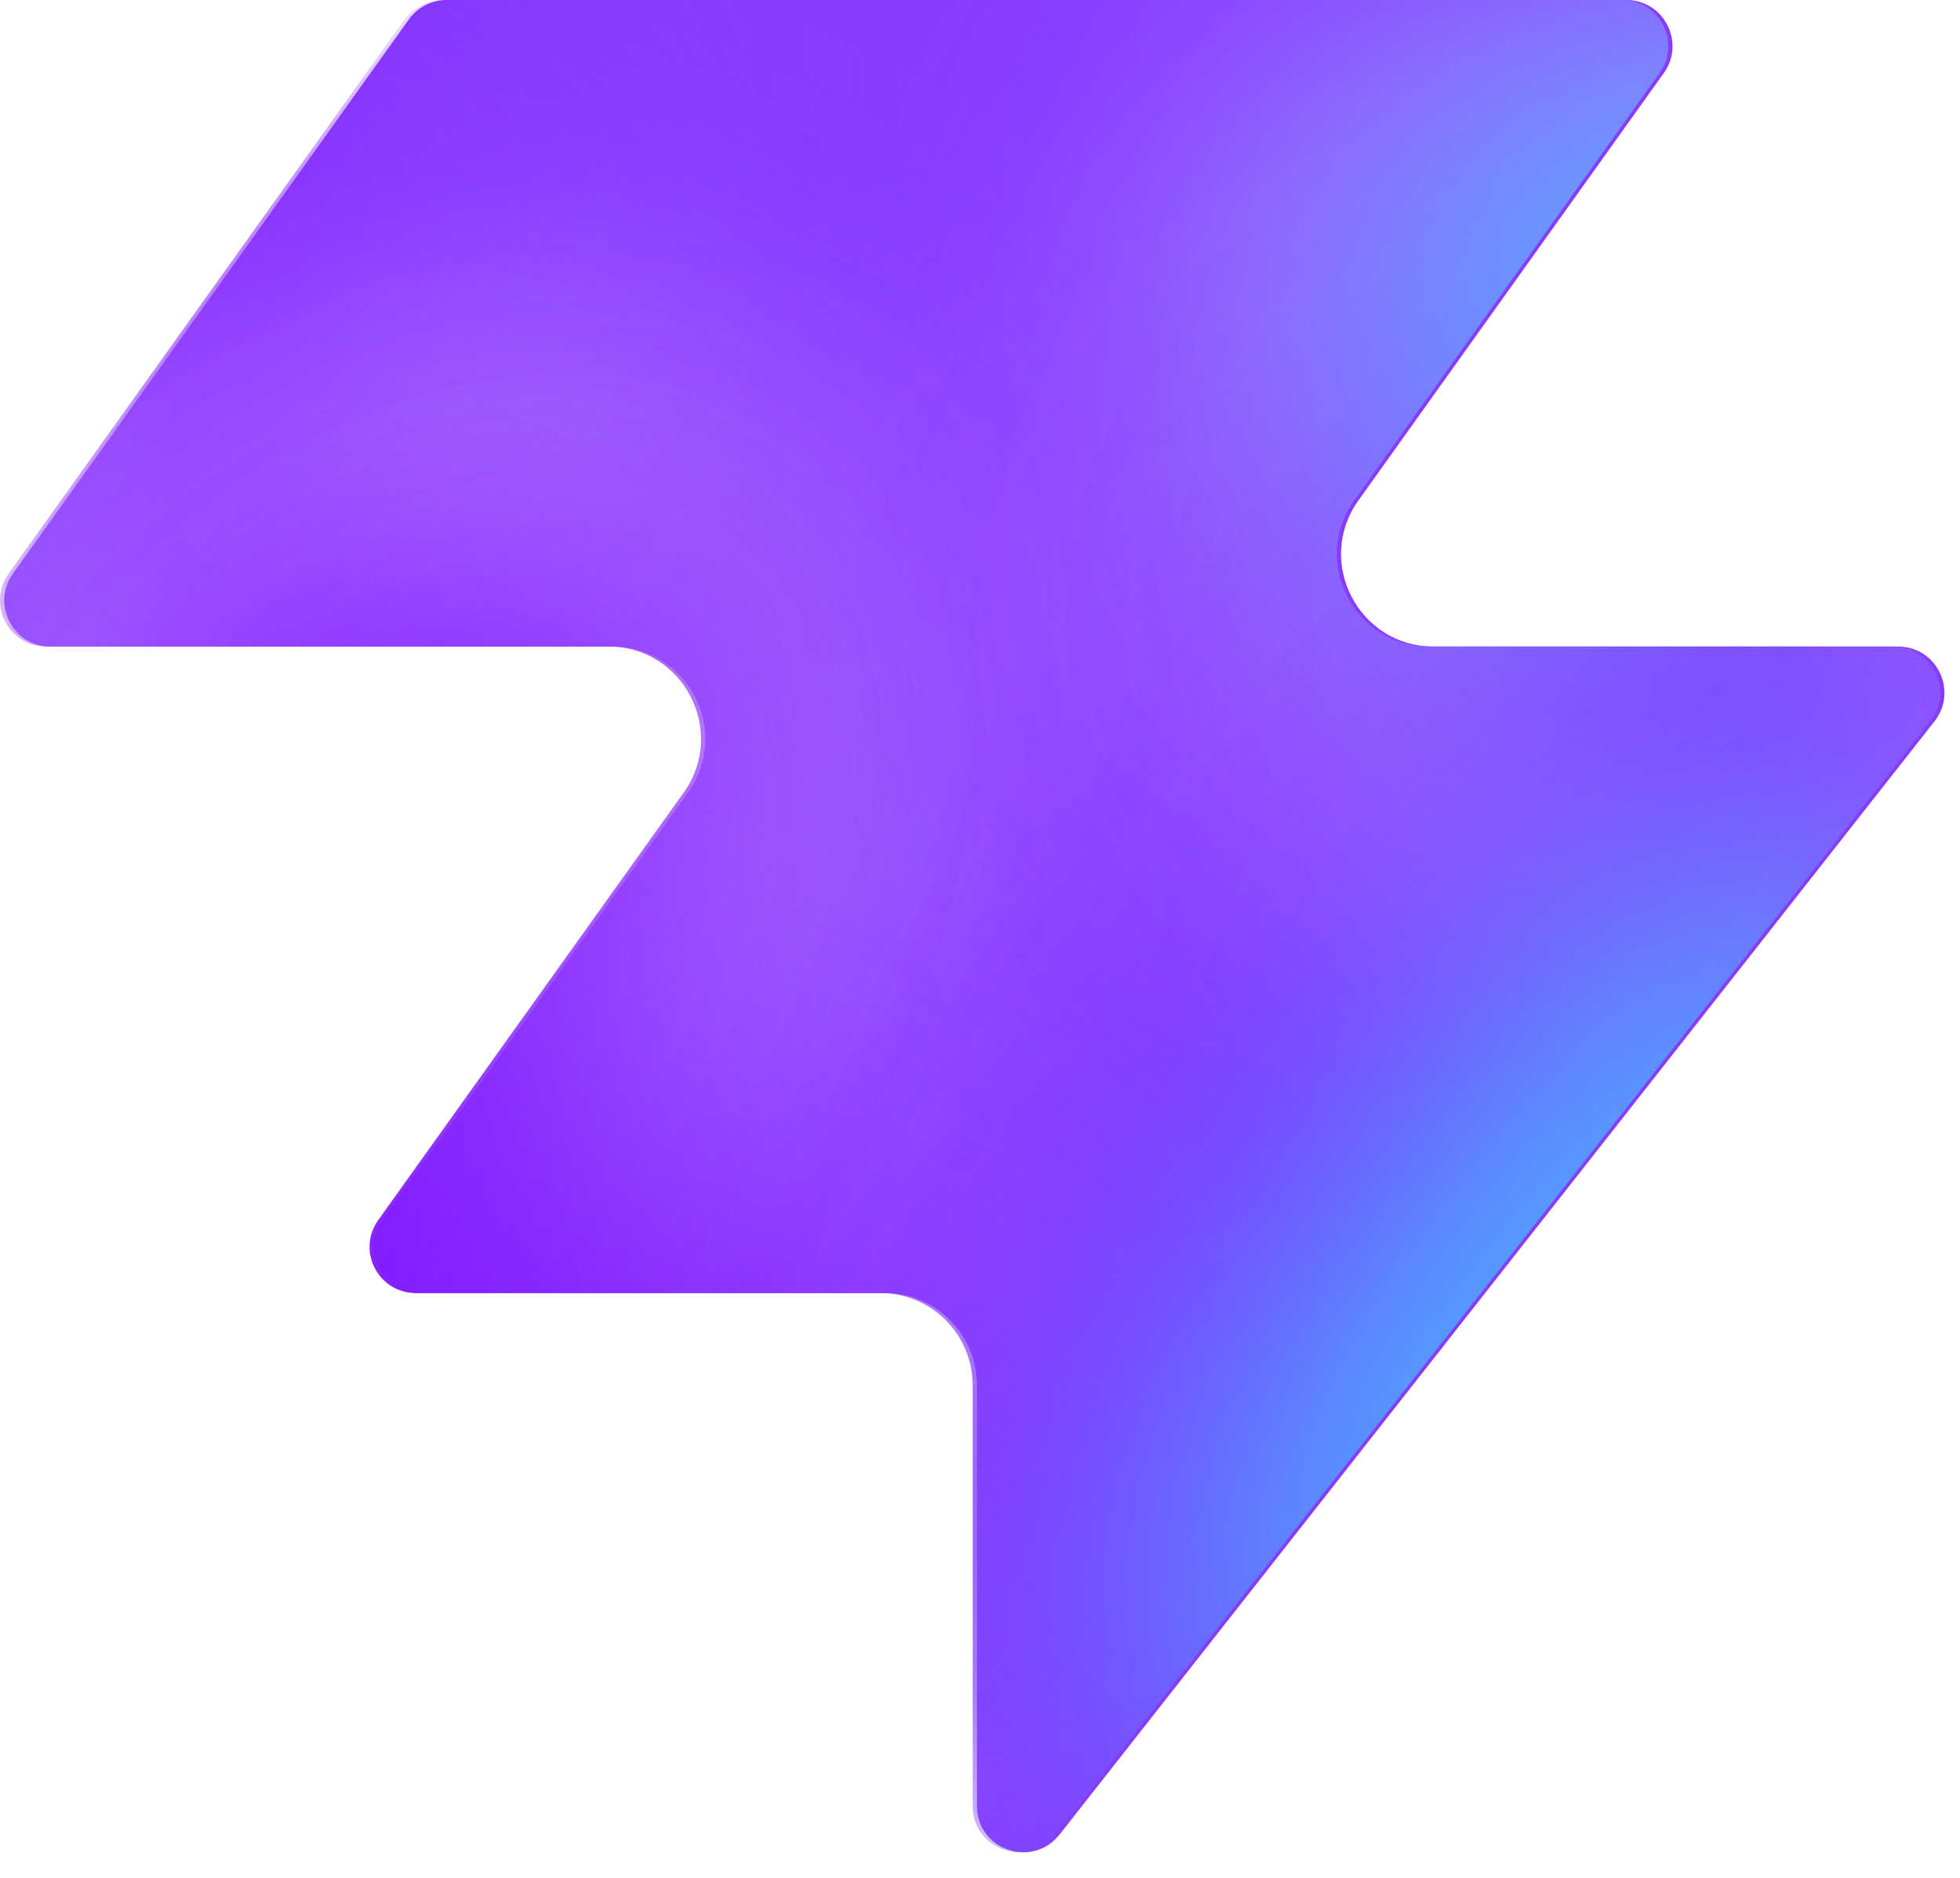
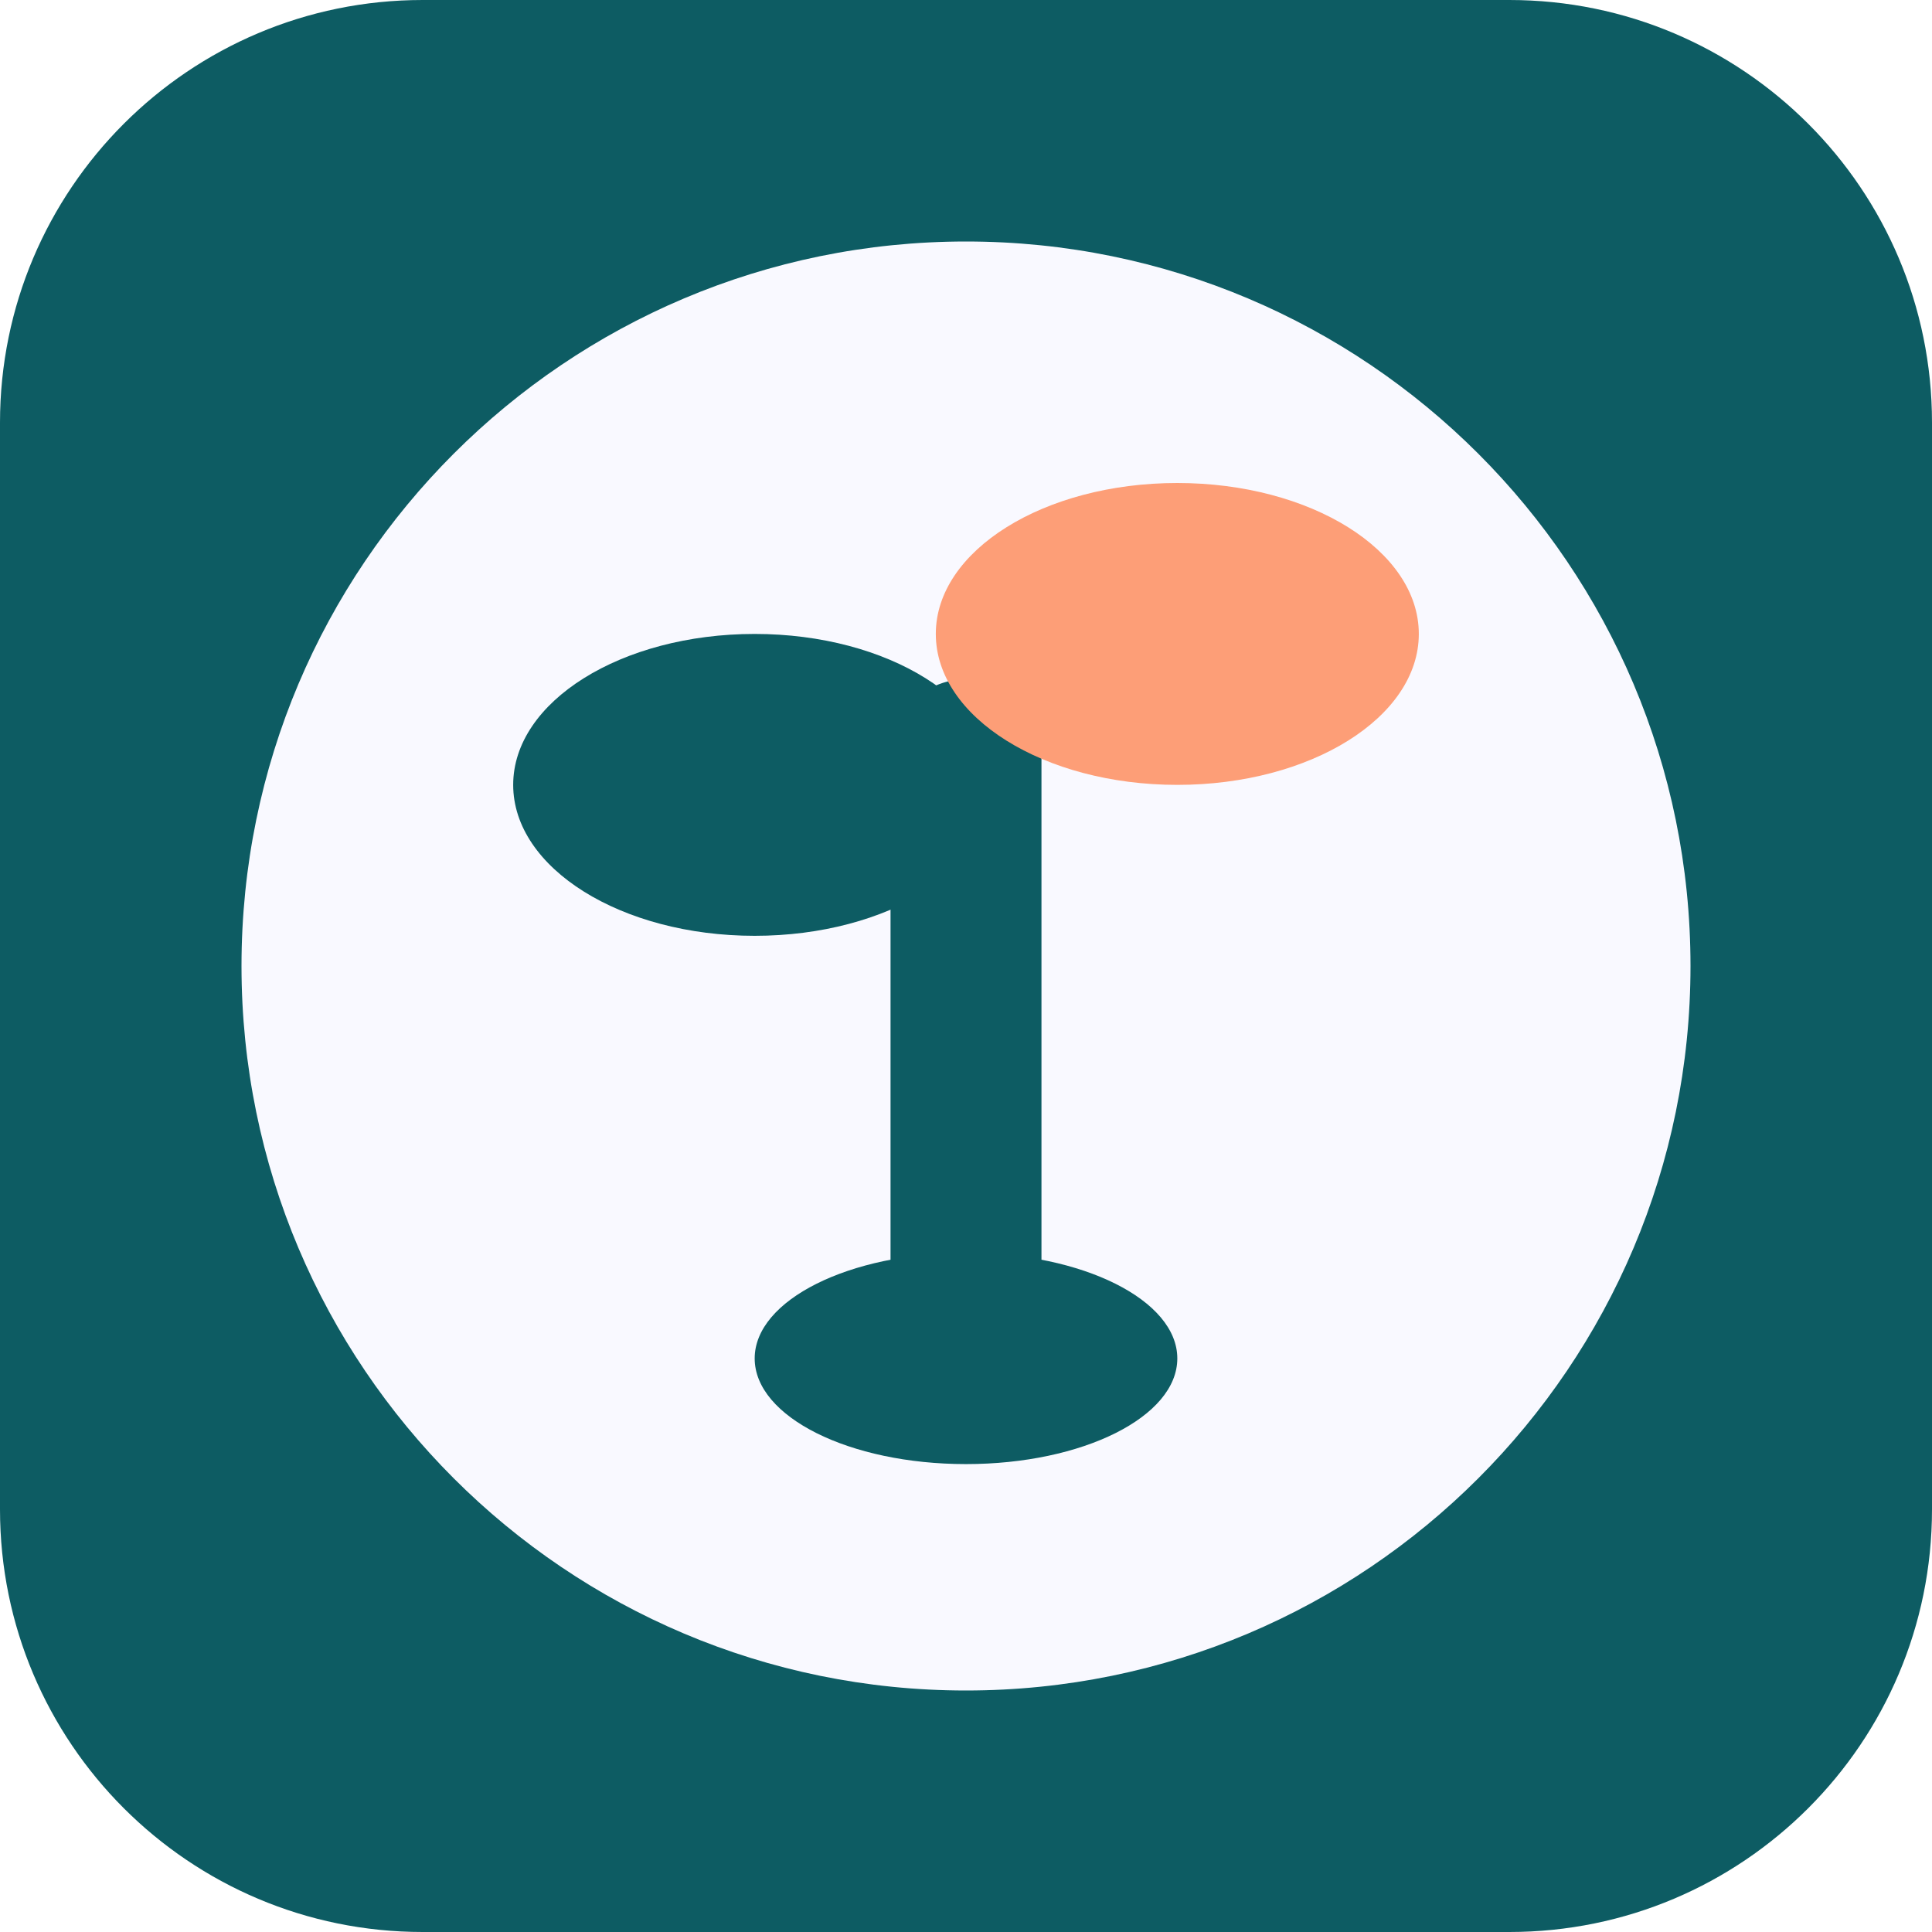
- <svg xmlns="http://www.w3.org/2000/svg" width="48" height="46" fill="none" viewBox="0 0 48 46">
-   <path fill="#863bff" d="M25.946 44.938c-.664.845-2.021.375-2.021-.698V33.937a2.26 2.26 0 0 0-2.262-2.262H10.287c-.92 0-1.456-1.04-.92-1.788l7.48-10.471c1.07-1.497 0-3.578-1.842-3.578H1.237c-.92 0-1.456-1.04-.92-1.788L10.013.474c.214-.297.556-.474.92-.474h28.894c.92 0 1.456 1.04.92 1.788l-7.48 10.471c-1.07 1.498 0 3.579 1.842 3.579h11.377c.943 0 1.473 1.088.89 1.83L25.947 44.94z" style="fill:#863bff;fill:color(display-p3 .525 .23 1);fill-opacity:1" />
-   <mask id="a" width="48" height="46" x="0" y="0" maskUnits="userSpaceOnUse" style="mask-type:alpha">
-     <path fill="#000" d="M25.842 44.938c-.664.844-2.021.375-2.021-.698V33.937a2.26 2.26 0 0 0-2.262-2.262H10.183c-.92 0-1.456-1.04-.92-1.788l7.48-10.471c1.07-1.498 0-3.579-1.842-3.579H1.133c-.92 0-1.456-1.04-.92-1.787L9.91.473c.214-.297.556-.474.92-.474h28.894c.92 0 1.456 1.04.92 1.788l-7.48 10.471c-1.07 1.498 0 3.578 1.842 3.578h11.377c.943 0 1.473 1.088.89 1.832L25.843 44.94z" style="fill:#000;fill-opacity:1" />
-   </mask>
-   <g mask="url(#a)">
-     <g filter="url(#b)">
-       <ellipse cx="5.508" cy="14.704" fill="#ede6ff" rx="5.508" ry="14.704" style="fill:#ede6ff;fill:color(display-p3 .927 .903 1);fill-opacity:1" transform="matrix(.00324 1 1 -.00324 -4.47 31.516)" />
-     </g>
-     <g filter="url(#c)">
-       <ellipse cx="10.399" cy="29.851" fill="#ede6ff" rx="10.399" ry="29.851" style="fill:#ede6ff;fill:color(display-p3 .927 .903 1);fill-opacity:1" transform="matrix(.00324 1 1 -.00324 -39.328 7.883)" />
-     </g>
-     <g filter="url(#d)">
-       <ellipse cx="5.508" cy="30.487" fill="#7e14ff" rx="5.508" ry="30.487" style="fill:#7e14ff;fill:color(display-p3 .492 .077 1);fill-opacity:1" transform="rotate(89.814 -25.913 -14.639)scale(1 -1)" />
-     </g>
-     <g filter="url(#e)">
-       <ellipse cx="5.508" cy="30.599" fill="#7e14ff" rx="5.508" ry="30.599" style="fill:#7e14ff;fill:color(display-p3 .492 .077 1);fill-opacity:1" transform="rotate(89.814 -32.644 -3.334)scale(1 -1)" />
-     </g>
-     <g filter="url(#f)">
-       <ellipse cx="5.508" cy="30.599" fill="#7e14ff" rx="5.508" ry="30.599" style="fill:#7e14ff;fill:color(display-p3 .492 .077 1);fill-opacity:1" transform="matrix(.00324 1 1 -.00324 -34.34 30.47)" />
-     </g>
-     <g filter="url(#g)">
-       <ellipse cx="14.072" cy="22.078" fill="#ede6ff" rx="14.072" ry="22.078" style="fill:#ede6ff;fill:color(display-p3 .927 .903 1);fill-opacity:1" transform="rotate(93.35 24.506 48.493)scale(-1 1)" />
-     </g>
-     <g filter="url(#h)">
-       <ellipse cx="3.47" cy="21.501" fill="#7e14ff" rx="3.47" ry="21.501" style="fill:#7e14ff;fill:color(display-p3 .492 .077 1);fill-opacity:1" transform="rotate(89.009 28.708 47.59)scale(-1 1)" />
-     </g>
-     <g filter="url(#i)">
-       <ellipse cx="3.47" cy="21.501" fill="#7e14ff" rx="3.47" ry="21.501" style="fill:#7e14ff;fill:color(display-p3 .492 .077 1);fill-opacity:1" transform="rotate(89.009 28.708 47.59)scale(-1 1)" />
-     </g>
-     <g filter="url(#j)">
-       <ellipse cx=".387" cy="8.972" fill="#7e14ff" rx="4.407" ry="29.108" style="fill:#7e14ff;fill:color(display-p3 .492 .077 1);fill-opacity:1" transform="rotate(39.51 .387 8.972)" />
-     </g>
-     <g filter="url(#k)">
-       <ellipse cx="47.523" cy="-6.092" fill="#7e14ff" rx="4.407" ry="29.108" style="fill:#7e14ff;fill:color(display-p3 .492 .077 1);fill-opacity:1" transform="rotate(37.892 47.523 -6.092)" />
-     </g>
-     <g filter="url(#l)">
-       <ellipse cx="41.412" cy="6.333" fill="#47bfff" rx="5.971" ry="9.665" style="fill:#47bfff;fill:color(display-p3 .28 .748 1);fill-opacity:1" transform="rotate(37.892 41.412 6.333)" />
-     </g>
-     <g filter="url(#m)">
-       <ellipse cx="-1.879" cy="38.332" fill="#7e14ff" rx="4.407" ry="29.108" style="fill:#7e14ff;fill:color(display-p3 .492 .077 1);fill-opacity:1" transform="rotate(37.892 -1.88 38.332)" />
-     </g>
-     <g filter="url(#n)">
-       <ellipse cx="-1.879" cy="38.332" fill="#7e14ff" rx="4.407" ry="29.108" style="fill:#7e14ff;fill:color(display-p3 .492 .077 1);fill-opacity:1" transform="rotate(37.892 -1.88 38.332)" />
-     </g>
-     <g filter="url(#o)">
-       <ellipse cx="35.651" cy="29.907" fill="#7e14ff" rx="4.407" ry="29.108" style="fill:#7e14ff;fill:color(display-p3 .492 .077 1);fill-opacity:1" transform="rotate(37.892 35.651 29.907)" />
-     </g>
-     <g filter="url(#p)">
-       <ellipse cx="38.418" cy="32.4" fill="#47bfff" rx="5.971" ry="15.297" style="fill:#47bfff;fill:color(display-p3 .28 .748 1);fill-opacity:1" transform="rotate(37.892 38.418 32.4)" />
-     </g>
-   </g>
-   <defs>
-     <filter id="b" width="60.045" height="41.654" x="-19.77" y="16.149" color-interpolation-filters="sRGB" filterUnits="userSpaceOnUse">
-       <feFlood flood-opacity="0" result="BackgroundImageFix" />
-       <feBlend in="SourceGraphic" in2="BackgroundImageFix" result="shape" />
-       <feGaussianBlur result="effect1_foregroundBlur_2002_17158" stdDeviation="7.659" />
-     </filter>
-     <filter id="c" width="90.34" height="51.437" x="-54.613" y="-7.533" color-interpolation-filters="sRGB" filterUnits="userSpaceOnUse">
-       <feFlood flood-opacity="0" result="BackgroundImageFix" />
-       <feBlend in="SourceGraphic" in2="BackgroundImageFix" result="shape" />
-       <feGaussianBlur result="effect1_foregroundBlur_2002_17158" stdDeviation="7.659" />
-     </filter>
-     <filter id="d" width="79.355" height="29.4" x="-49.64" y="2.03" color-interpolation-filters="sRGB" filterUnits="userSpaceOnUse">
-       <feFlood flood-opacity="0" result="BackgroundImageFix" />
-       <feBlend in="SourceGraphic" in2="BackgroundImageFix" result="shape" />
-       <feGaussianBlur result="effect1_foregroundBlur_2002_17158" stdDeviation="4.596" />
-     </filter>
-     <filter id="e" width="79.579" height="29.4" x="-45.045" y="20.029" color-interpolation-filters="sRGB" filterUnits="userSpaceOnUse">
-       <feFlood flood-opacity="0" result="BackgroundImageFix" />
-       <feBlend in="SourceGraphic" in2="BackgroundImageFix" result="shape" />
-       <feGaussianBlur result="effect1_foregroundBlur_2002_17158" stdDeviation="4.596" />
-     </filter>
-     <filter id="f" width="79.579" height="29.4" x="-43.513" y="21.178" color-interpolation-filters="sRGB" filterUnits="userSpaceOnUse">
-       <feFlood flood-opacity="0" result="BackgroundImageFix" />
-       <feBlend in="SourceGraphic" in2="BackgroundImageFix" result="shape" />
-       <feGaussianBlur result="effect1_foregroundBlur_2002_17158" stdDeviation="4.596" />
-     </filter>
-     <filter id="g" width="74.749" height="58.852" x="15.756" y="-17.901" color-interpolation-filters="sRGB" filterUnits="userSpaceOnUse">
-       <feFlood flood-opacity="0" result="BackgroundImageFix" />
-       <feBlend in="SourceGraphic" in2="BackgroundImageFix" result="shape" />
-       <feGaussianBlur result="effect1_foregroundBlur_2002_17158" stdDeviation="7.659" />
-     </filter>
-     <filter id="h" width="61.377" height="25.362" x="23.548" y="2.284" color-interpolation-filters="sRGB" filterUnits="userSpaceOnUse">
-       <feFlood flood-opacity="0" result="BackgroundImageFix" />
-       <feBlend in="SourceGraphic" in2="BackgroundImageFix" result="shape" />
-       <feGaussianBlur result="effect1_foregroundBlur_2002_17158" stdDeviation="4.596" />
-     </filter>
-     <filter id="i" width="61.377" height="25.362" x="23.548" y="2.284" color-interpolation-filters="sRGB" filterUnits="userSpaceOnUse">
-       <feFlood flood-opacity="0" result="BackgroundImageFix" />
-       <feBlend in="SourceGraphic" in2="BackgroundImageFix" result="shape" />
-       <feGaussianBlur result="effect1_foregroundBlur_2002_17158" stdDeviation="4.596" />
-     </filter>
-     <filter id="j" width="56.045" height="63.649" x="-27.636" y="-22.853" color-interpolation-filters="sRGB" filterUnits="userSpaceOnUse">
-       <feFlood flood-opacity="0" result="BackgroundImageFix" />
-       <feBlend in="SourceGraphic" in2="BackgroundImageFix" result="shape" />
-       <feGaussianBlur result="effect1_foregroundBlur_2002_17158" stdDeviation="4.596" />
-     </filter>
-     <filter id="k" width="54.814" height="64.646" x="20.116" y="-38.415" color-interpolation-filters="sRGB" filterUnits="userSpaceOnUse">
-       <feFlood flood-opacity="0" result="BackgroundImageFix" />
-       <feBlend in="SourceGraphic" in2="BackgroundImageFix" result="shape" />
-       <feGaussianBlur result="effect1_foregroundBlur_2002_17158" stdDeviation="4.596" />
-     </filter>
-     <filter id="l" width="33.541" height="35.313" x="24.641" y="-11.323" color-interpolation-filters="sRGB" filterUnits="userSpaceOnUse">
-       <feFlood flood-opacity="0" result="BackgroundImageFix" />
-       <feBlend in="SourceGraphic" in2="BackgroundImageFix" result="shape" />
-       <feGaussianBlur result="effect1_foregroundBlur_2002_17158" stdDeviation="4.596" />
-     </filter>
-     <filter id="m" width="54.814" height="64.646" x="-29.286" y="6.009" color-interpolation-filters="sRGB" filterUnits="userSpaceOnUse">
-       <feFlood flood-opacity="0" result="BackgroundImageFix" />
-       <feBlend in="SourceGraphic" in2="BackgroundImageFix" result="shape" />
-       <feGaussianBlur result="effect1_foregroundBlur_2002_17158" stdDeviation="4.596" />
-     </filter>
-     <filter id="n" width="54.814" height="64.646" x="-29.286" y="6.009" color-interpolation-filters="sRGB" filterUnits="userSpaceOnUse">
-       <feFlood flood-opacity="0" result="BackgroundImageFix" />
-       <feBlend in="SourceGraphic" in2="BackgroundImageFix" result="shape" />
-       <feGaussianBlur result="effect1_foregroundBlur_2002_17158" stdDeviation="4.596" />
-     </filter>
-     <filter id="o" width="54.814" height="64.646" x="8.244" y="-2.416" color-interpolation-filters="sRGB" filterUnits="userSpaceOnUse">
-       <feFlood flood-opacity="0" result="BackgroundImageFix" />
-       <feBlend in="SourceGraphic" in2="BackgroundImageFix" result="shape" />
-       <feGaussianBlur result="effect1_foregroundBlur_2002_17158" stdDeviation="4.596" />
-     </filter>
-     <filter id="p" width="39.409" height="43.623" x="18.713" y="10.588" color-interpolation-filters="sRGB" filterUnits="userSpaceOnUse">
-       <feFlood flood-opacity="0" result="BackgroundImageFix" />
-       <feBlend in="SourceGraphic" in2="BackgroundImageFix" result="shape" />
-       <feGaussianBlur result="effect1_foregroundBlur_2002_17158" stdDeviation="4.596" />
-     </filter>
-   </defs>
+ <svg xmlns="http://www.w3.org/2000/svg" viewBox="0 0 64 64">
+   <rect width="64" height="64" rx="14" fill="#0d5c63" />
+   <circle cx="32" cy="32" r="24" fill="#f9f9ff" />
+   <path d="M32 45V25" fill="none" stroke="#0d5c63" stroke-width="5" stroke-linecap="round" />
+   <ellipse cx="25" cy="26" rx="8" ry="5" fill="#0d5c63" />
+   <ellipse cx="39" cy="21" rx="8" ry="5" fill="#fd9e77" />
+   <ellipse cx="32" cy="45" rx="7" ry="3.5" fill="#0d5c63" />
</svg>
